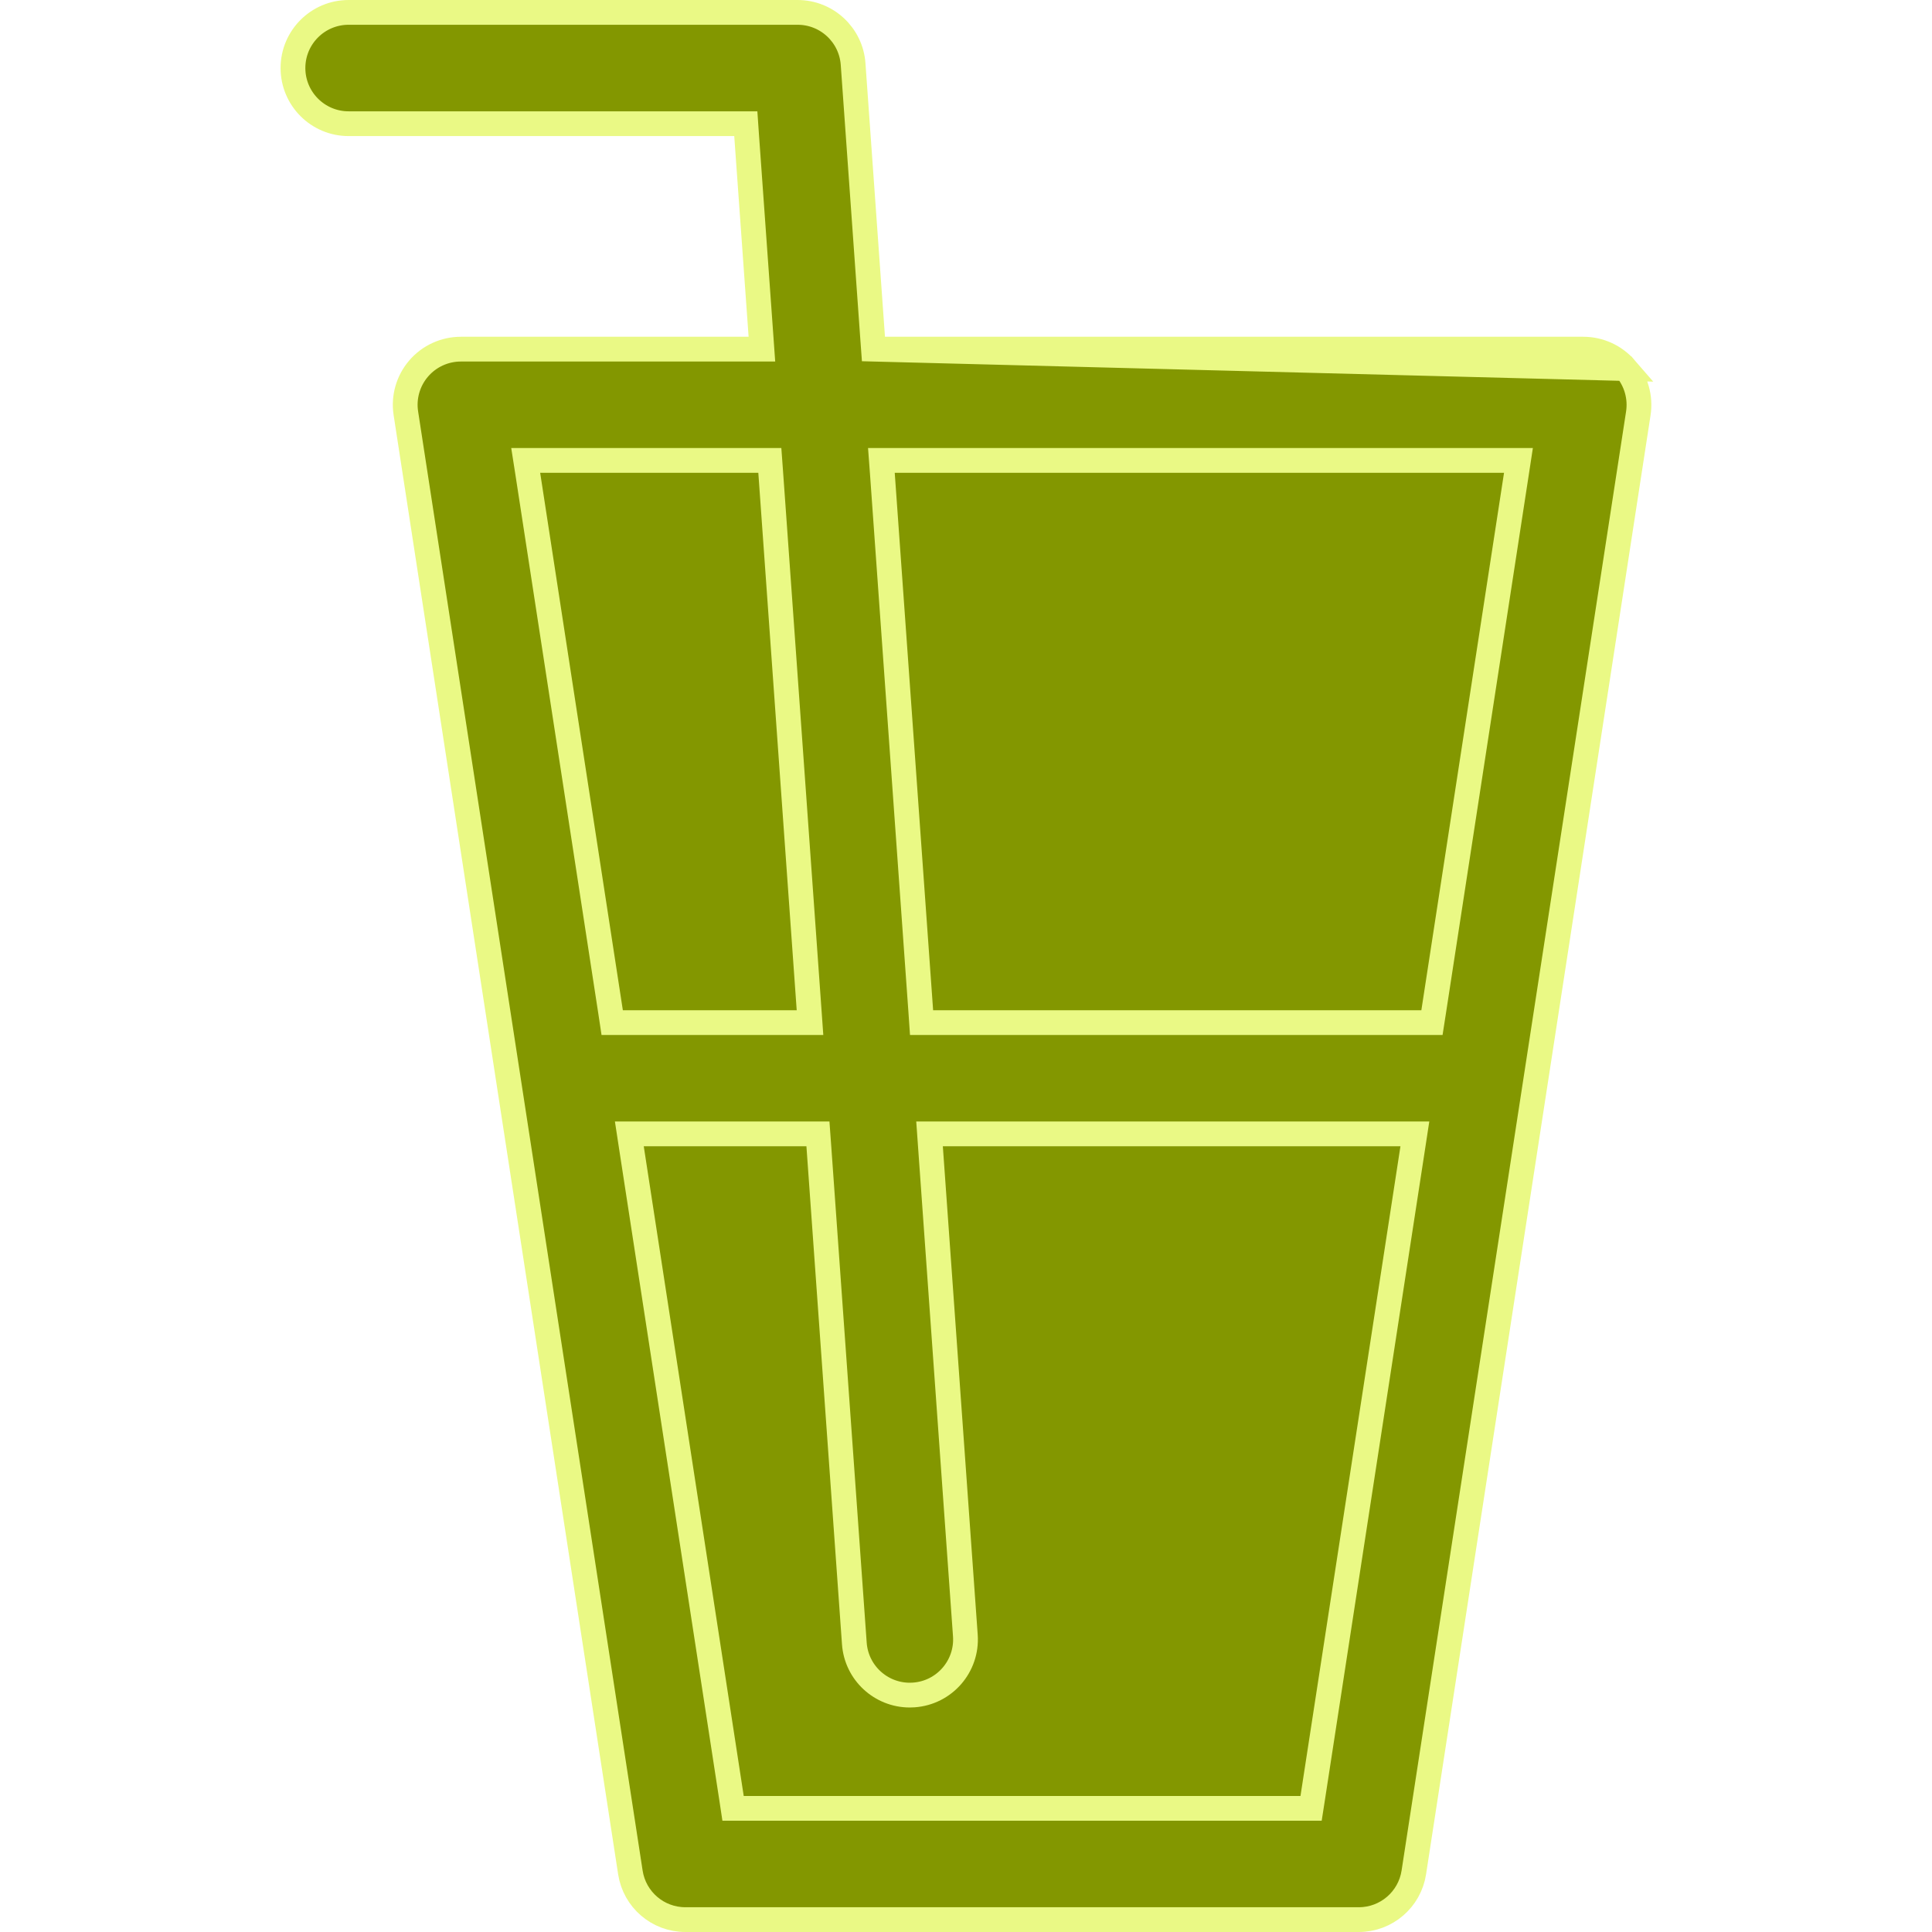
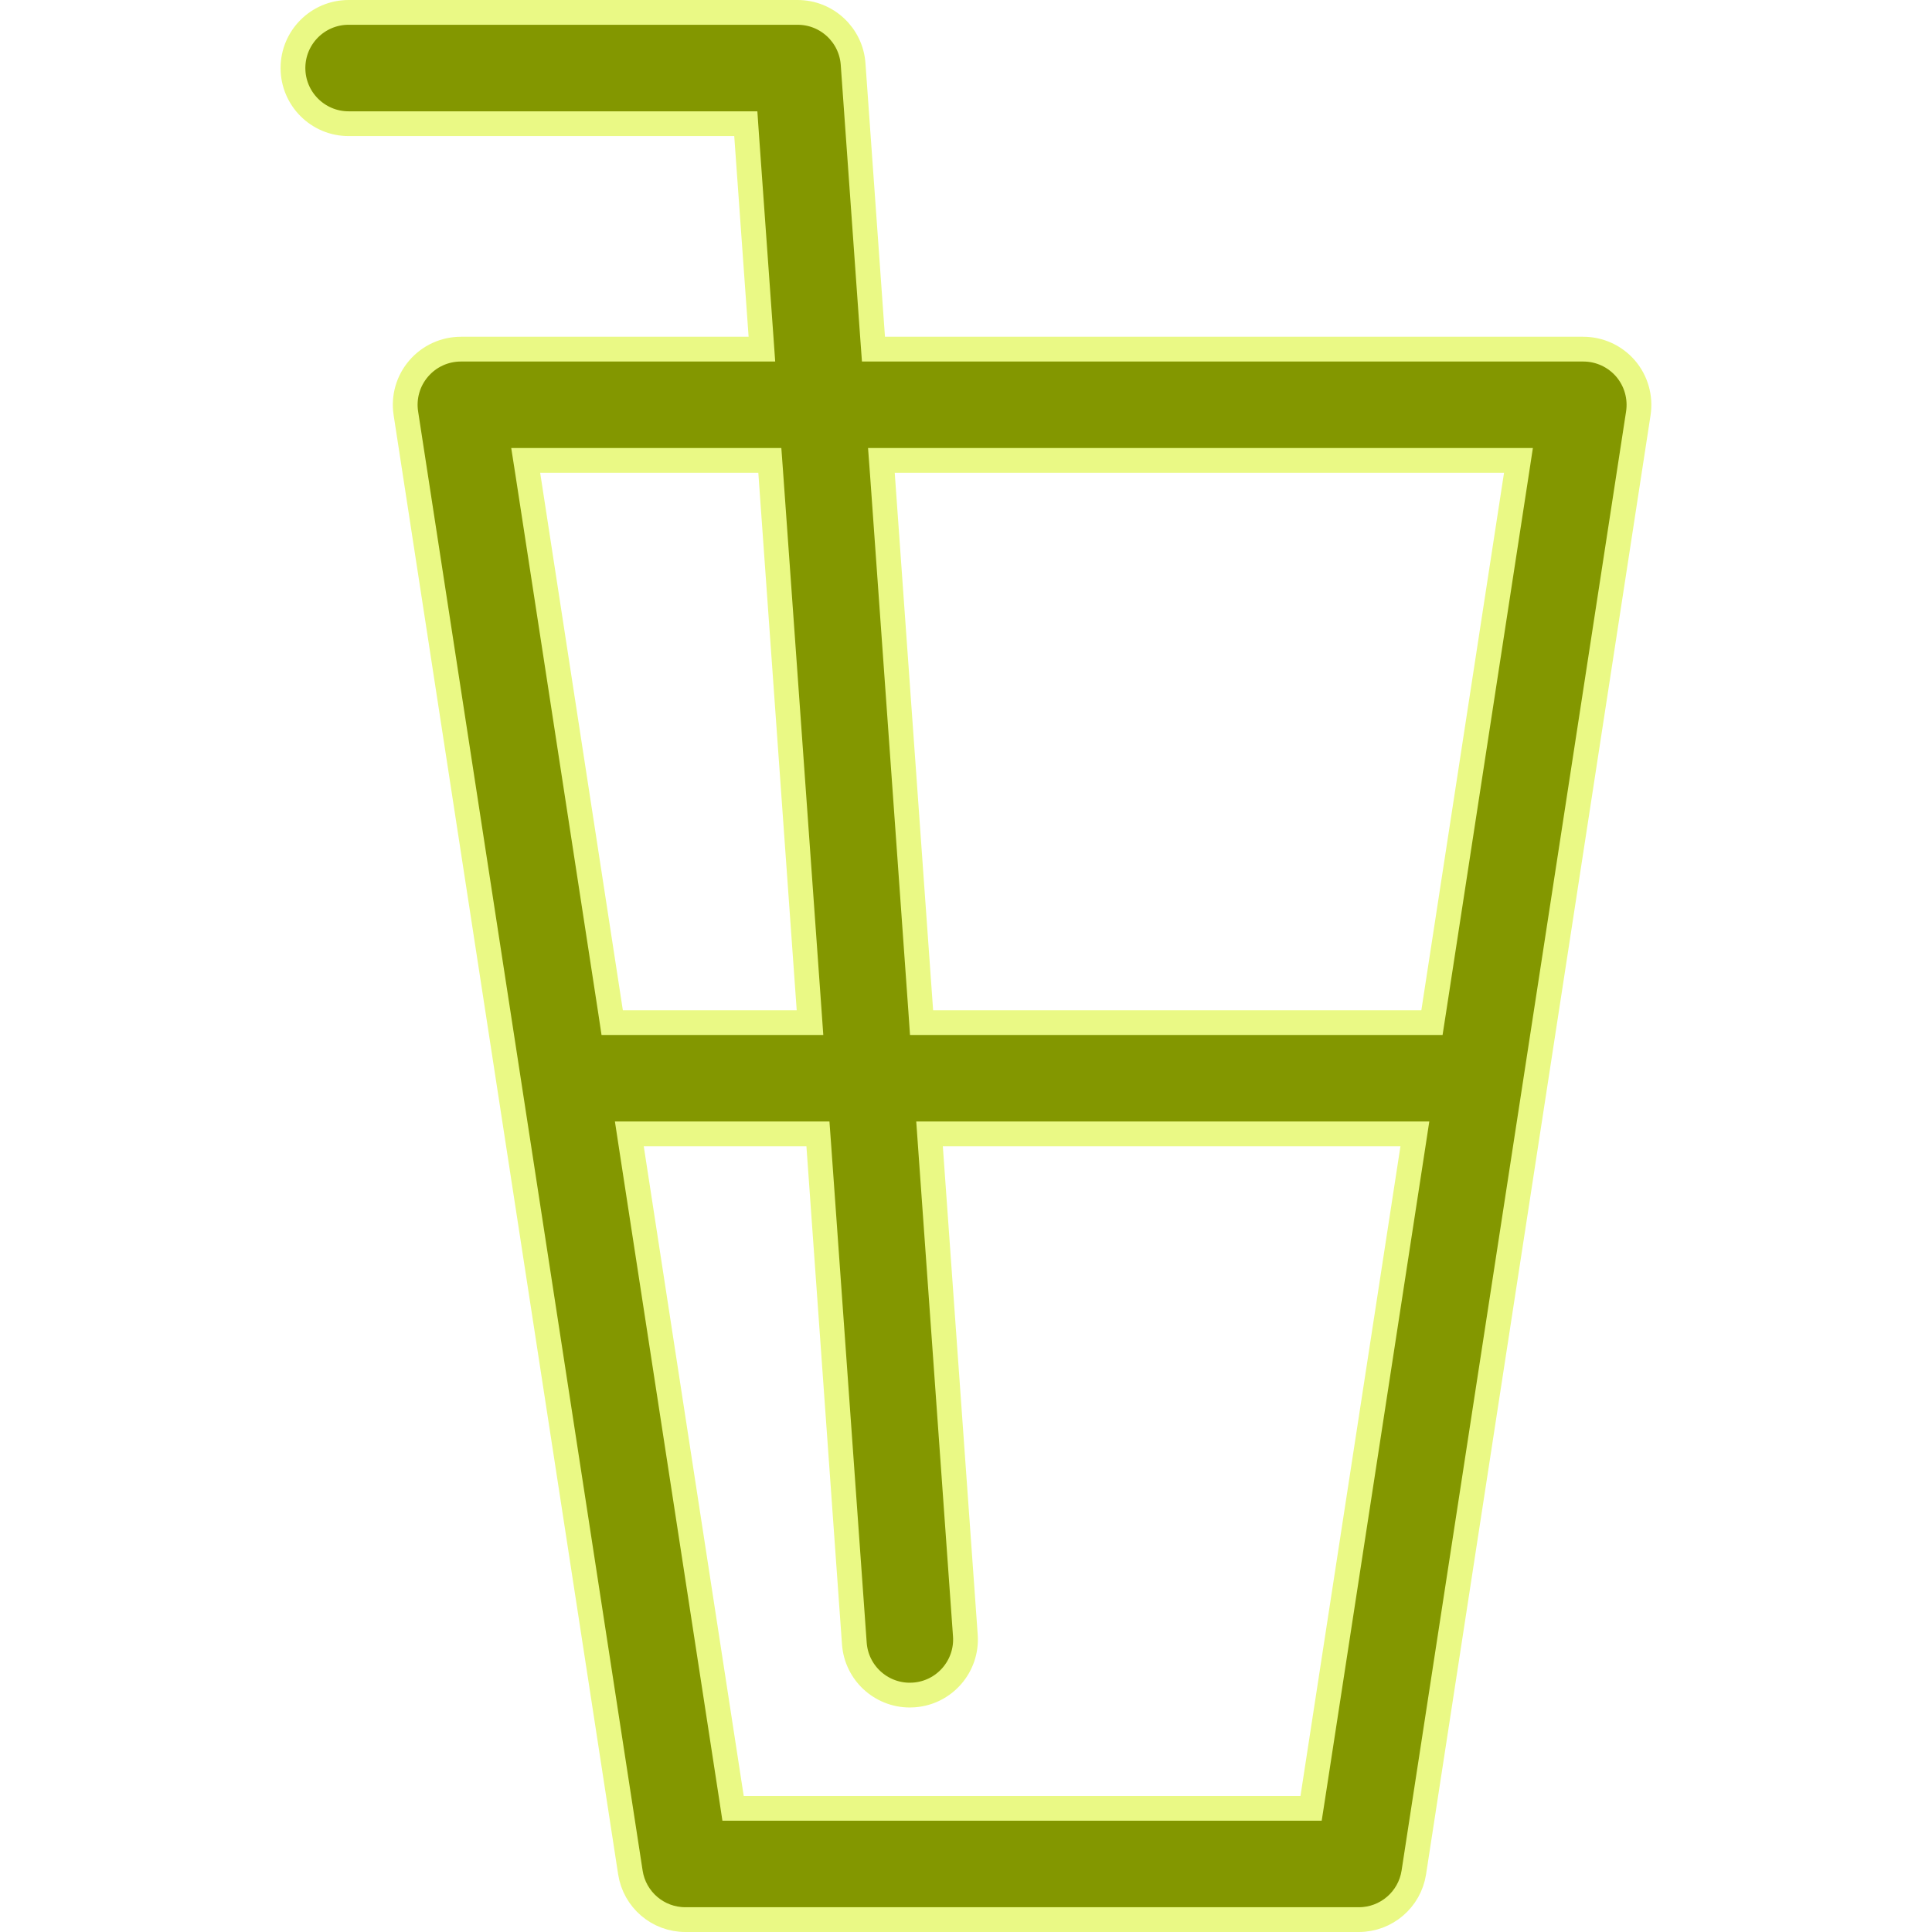
<svg xmlns="http://www.w3.org/2000/svg" width="39" height="39" viewBox="0 0 39 39" fill="none">
-   <path d="M17.632 7.048L17.615 6.816L17.221 1.293C17.179 0.705 16.69 0.25 16.101 0.25H7.037C6.417 0.25 5.914 0.753 5.914 1.373C5.914 1.994 6.417 2.497 7.037 2.497H14.822H15.055L15.071 2.729L15.361 6.78L15.38 7.048H15.111H9.303C8.975 7.048 8.664 7.191 8.451 7.439C8.237 7.688 8.143 8.018 8.193 8.342L12.725 37.797C12.809 38.346 13.28 38.75 13.835 38.75H27.43C27.984 38.75 28.456 38.345 28.54 37.797L33.072 8.342C33.072 8.342 33.072 8.342 33.072 8.342C33.121 8.018 33.027 7.688 32.814 7.44L17.632 7.048ZM17.632 7.048H17.865M17.632 7.048H17.865M17.865 7.048H31.961C32.289 7.048 32.6 7.191 32.814 7.439L17.865 7.048ZM30.608 9.582L30.652 9.294H30.361H18.061H17.792L17.812 9.562L18.587 20.411L18.603 20.643H18.836H28.692H28.906L28.939 20.431L30.608 9.582ZM15.557 9.526L15.54 9.294H15.307H10.904H10.612L10.657 9.582L12.326 20.431L12.358 20.643H12.573H16.082H16.351L16.332 20.375L15.557 9.526ZM26.252 36.504H26.466L26.499 36.292L28.517 23.177L28.561 22.889H28.27H19.032H18.764L18.783 23.157L19.487 33.015C19.531 33.634 19.065 34.171 18.447 34.215C18.419 34.217 18.392 34.218 18.365 34.218C17.781 34.218 17.288 33.767 17.246 33.175L16.528 23.121L16.511 22.889H16.279H12.995H12.704L12.748 23.177L14.766 36.292L14.798 36.504H15.013H26.252Z" fill="#839700" stroke="#EAF985" stroke-width="0.5" />
+   <path d="M17.615 6.816L17.632 7.048H17.865H31.961C32.289 7.048 32.6 7.191 32.814 7.439C33.027 7.688 33.121 8.018 33.072 8.342C33.072 8.342 33.072 8.342 33.072 8.342L28.54 37.797C28.456 38.345 27.984 38.75 27.43 38.75H13.835C13.28 38.75 12.809 38.346 12.725 37.797L8.193 8.342C8.193 8.342 8.193 8.342 8.193 8.342C8.143 8.018 8.237 7.688 8.451 7.44C8.664 7.191 8.975 7.048 9.303 7.048H15.111H15.38L15.361 6.78L15.071 2.729L15.055 2.497H14.822H7.037C6.417 2.497 5.914 1.994 5.914 1.373C5.914 0.753 6.417 0.25 7.037 0.25H16.101C16.69 0.25 17.179 0.705 17.221 1.293L17.615 6.816ZM30.608 9.582L30.652 9.294H30.361H18.061H17.792L17.812 9.562L18.587 20.411L18.603 20.643H18.836H28.692H28.906L28.939 20.431L30.608 9.582ZM15.557 9.526L15.54 9.294H15.307H10.904H10.612L10.657 9.582L12.326 20.431L12.358 20.643H12.573H16.082H16.351L16.332 20.375L15.557 9.526ZM26.252 36.504H26.466L26.499 36.292L28.517 23.177L28.561 22.889H28.27H19.032H18.764L18.783 23.157L19.487 33.015C19.531 33.634 19.065 34.171 18.447 34.215C18.419 34.217 18.392 34.218 18.365 34.218C17.781 34.218 17.288 33.767 17.246 33.175L16.528 23.121L16.511 22.889H16.279H12.995H12.704L12.748 23.177L14.766 36.292L14.798 36.504H15.013H26.252Z" fill="#839700" stroke="#EAF985" stroke-width="0.5" />
</svg>
